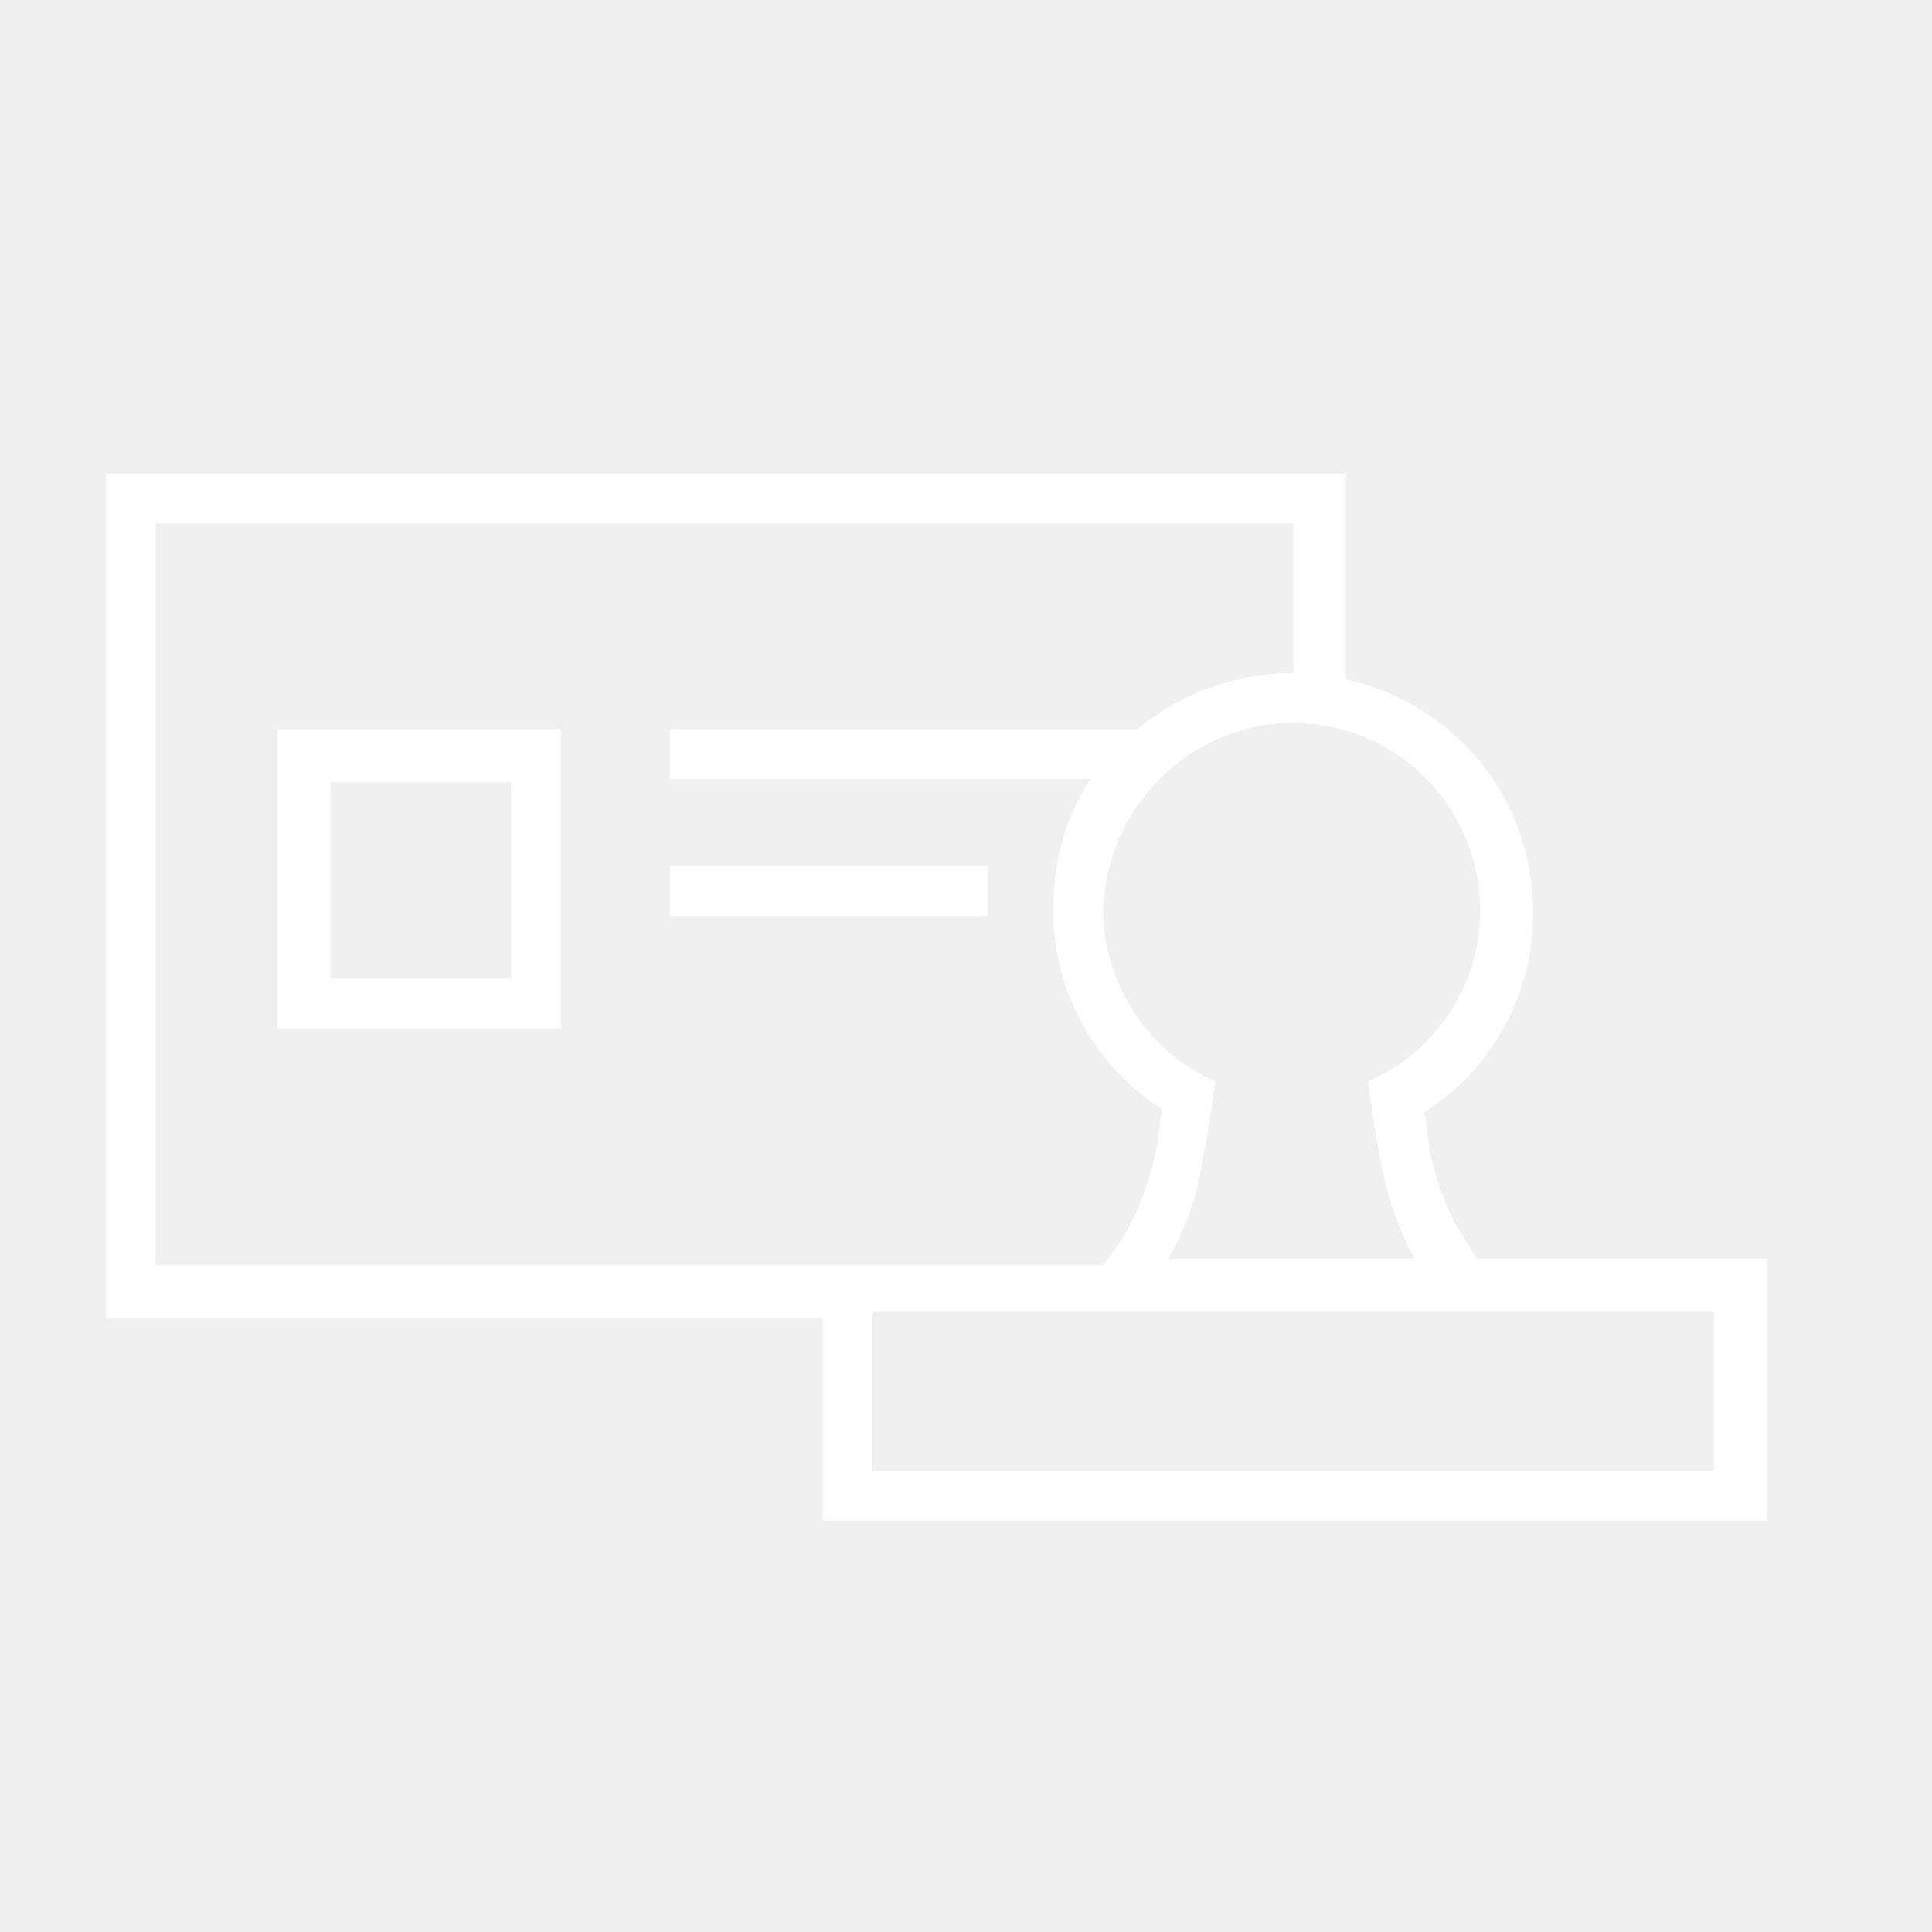
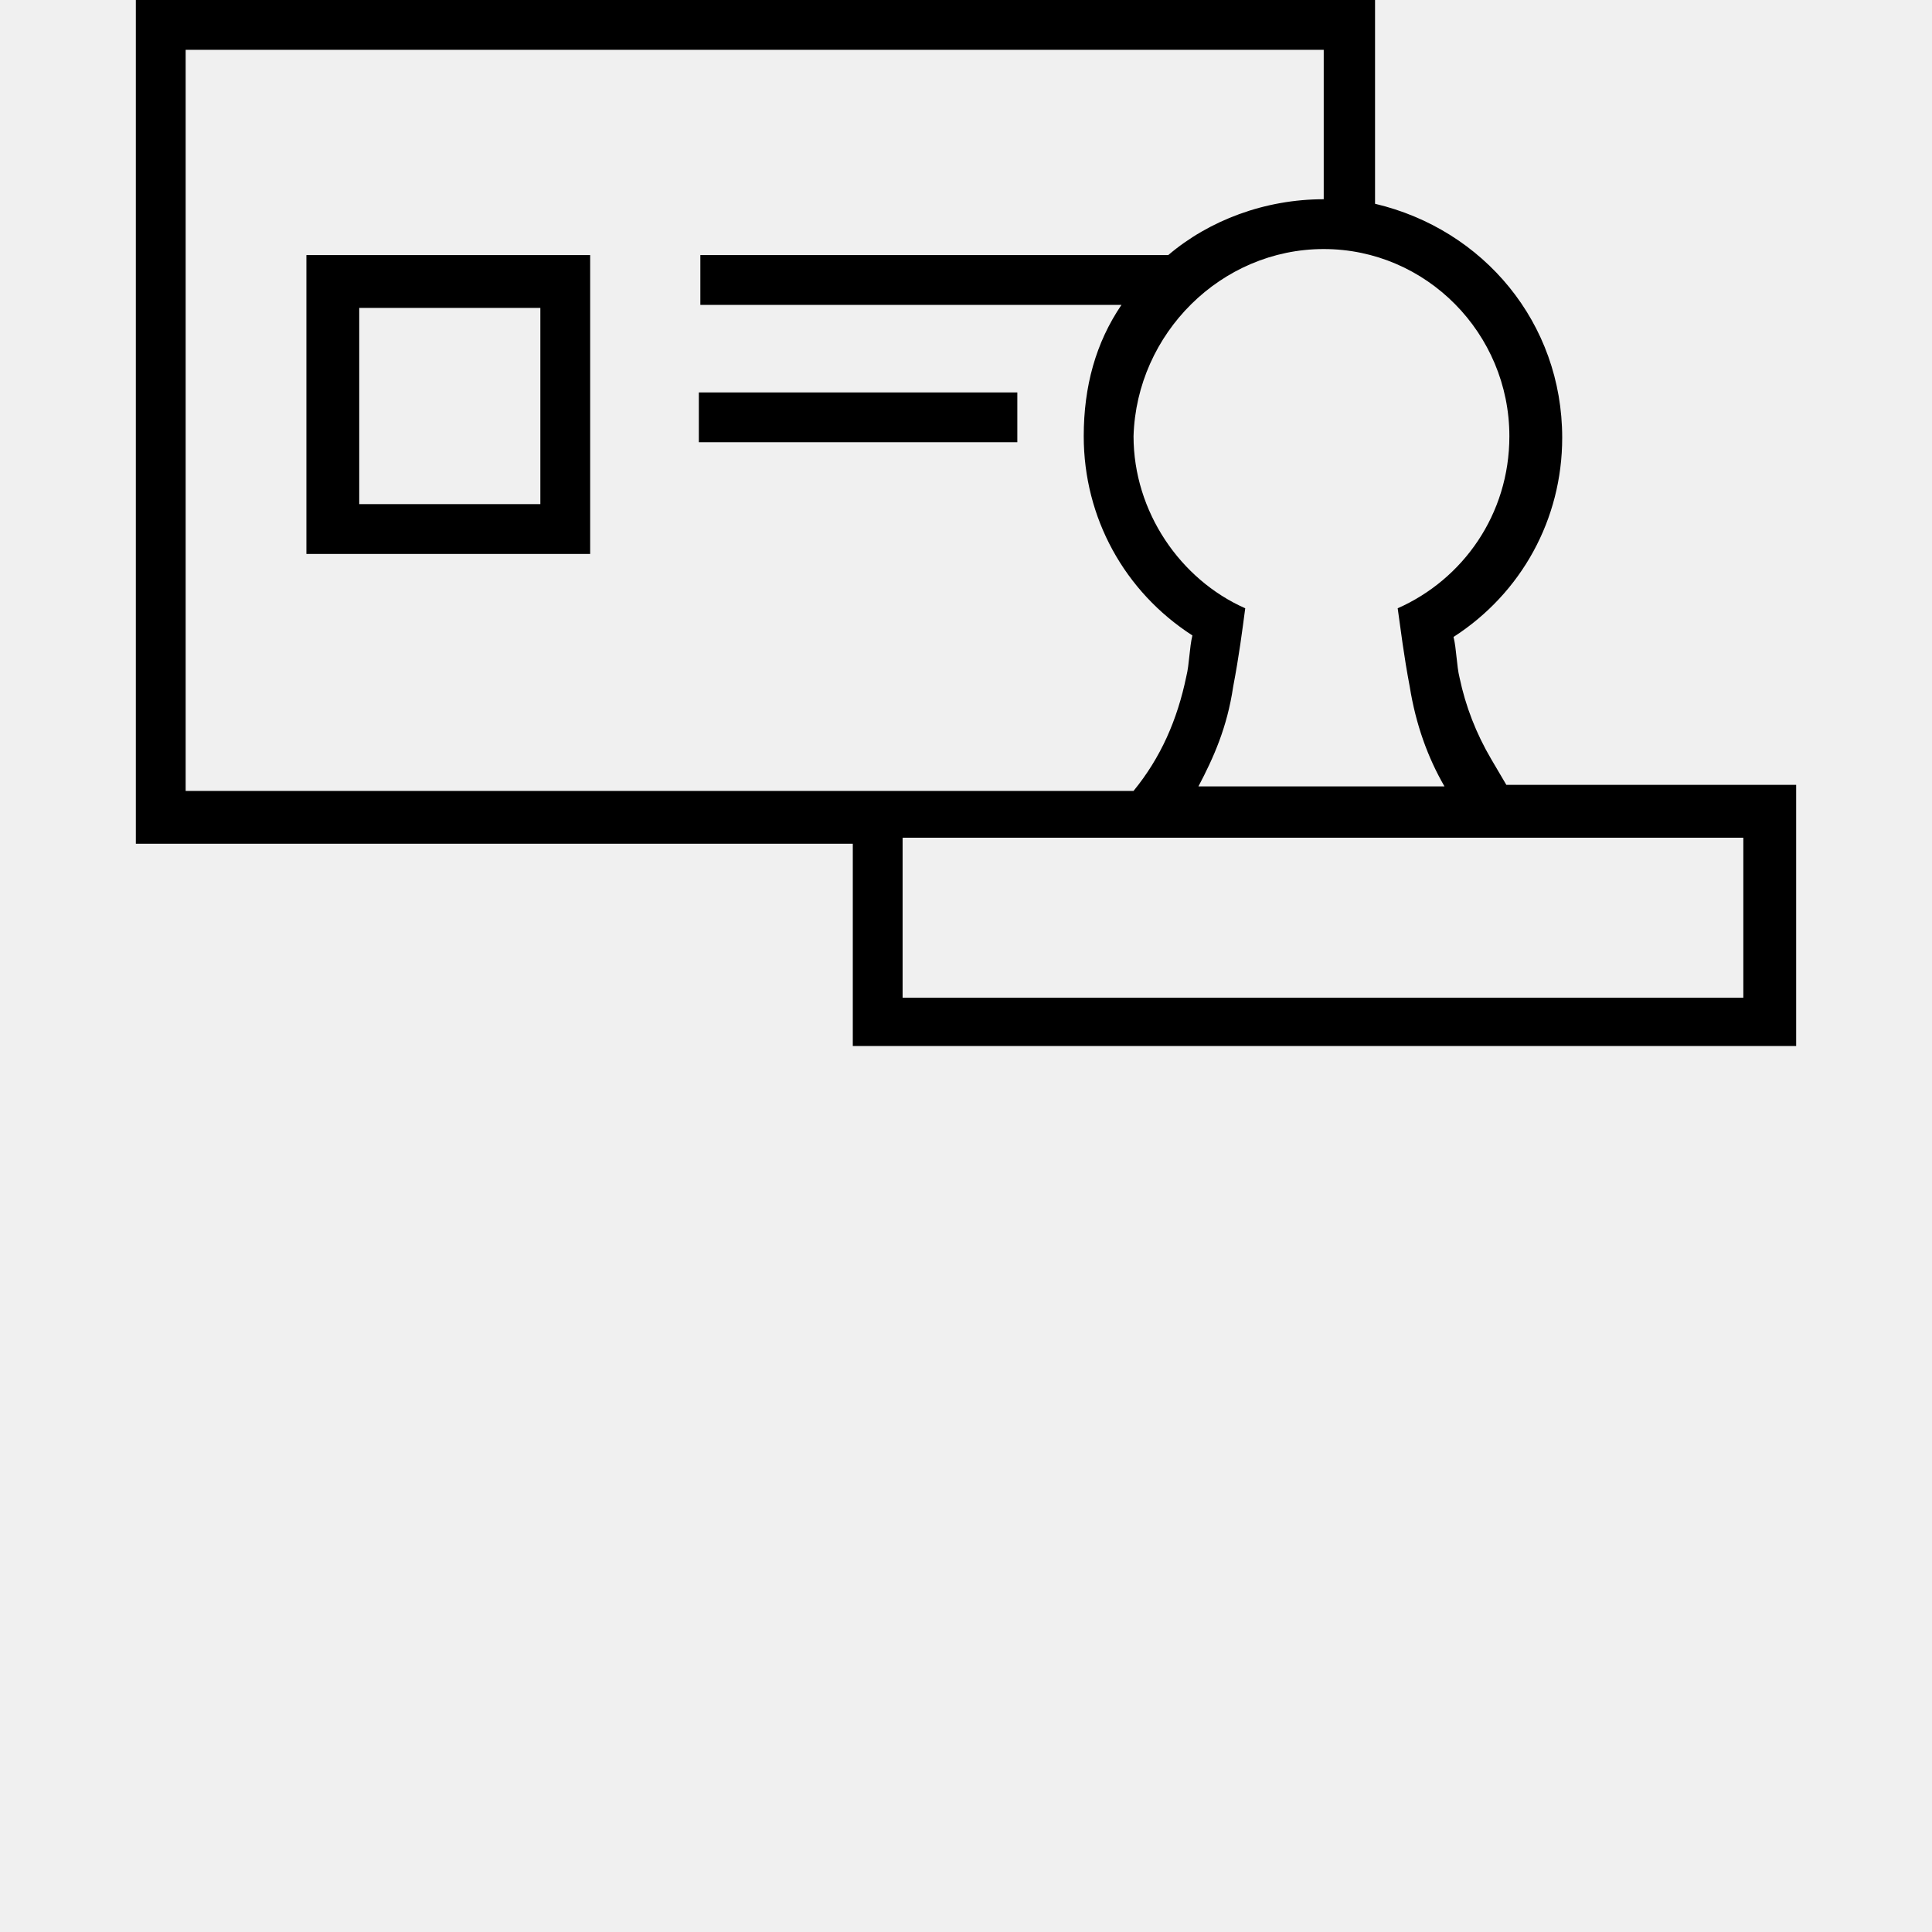
- <svg xmlns="http://www.w3.org/2000/svg" version="1.1" id="Layer_1" x="0px" y="0px" viewBox="0 0 62 62" enable-background="new 0 0 62 62" xml:space="preserve">
-   <path fill-rule="evenodd" clip-rule="evenodd" fill="#FFFFFF" d="M5,16.8h17.1h19.4v4.8c-1.9,0-3.7,0.7-5,1.8h-15v1.6h13.5  c-0.8,1.2-1.2,2.6-1.2,4.2c0,2.6,1.3,5,3.5,6.4c-0.1,0.4-0.1,0.9-0.2,1.3c-0.3,1.4-0.8,2.6-1.7,3.7h-6.3h-7.1H5V16.8z M41.5,23.2  c3.3,0,6,2.7,6,6c0,2.5-1.5,4.6-3.6,5.5c0.1,0.7,0.2,1.5,0.4,2.5c0.2,1.2,0.6,2.3,1.1,3.2h-7.9c0.5-0.9,0.9-1.9,1.1-3.2  c0.2-1,0.3-1.8,0.4-2.5c-2.1-0.9-3.6-3.1-3.6-5.5C35.5,25.9,38.2,23.2,41.5,23.2z M28,42.1h27v5.1H28V42.1z M18.1,23.4H8.9V33h9.1  V23.4z M16.4,25.1h-5.8v6.3h5.8V25.1z M21.5,27.8h10.2v1.6H21.5V27.8z M43.2,21.8c3.5,0.8,6,3.8,6,7.5c0,2.6-1.3,5-3.5,6.4  c0.1,0.4,0.1,0.9,0.2,1.3c0.2,0.9,0.5,1.8,1,2.6l0.5,0.8h9.3v8.4H26.4v-6.5h-23V15.2h39.8V21.8z" />
+ <svg xmlns="http://www.w3.org/2000/svg" version="1.1" id="Layer_1" x="0px" y="0px" viewBox="0 0 128 128" enable-background="new 0 0 128 128" xml:space="preserve">
+   <g>
+     <path d="M99.8,52l-1-1.7c-1-1.7-1.7-3.5-2.1-5.4c-0.2-0.8-0.2-1.9-0.4-2.7c4.5-2.9,7.2-7.8,7.2-13.2c0-7.6-5.2-13.8-12.4-15.5V0H9   v55.9h47.5v13.4H119V52H99.8z M100,28.9c0,5.2-3.1,9.5-7.4,11.4c0.2,1.4,0.4,3.1,0.8,5.2c0.4,2.5,1.2,4.7,2.3,6.6H79.4   c1-1.9,1.9-3.9,2.3-6.6c0.4-2.1,0.6-3.7,0.8-5.2c-4.3-1.9-7.4-6.4-7.4-11.4c0.2-6.8,5.8-12.4,12.6-12.4   C94.5,16.5,100,22.1,100,28.9z M47.4,52.4H12.3V3.3h35.3h40.1v9.9c-3.9,0-7.6,1.4-10.3,3.7h-31v3.3h27.9c-1.7,2.5-2.5,5.4-2.5,8.7   c0,5.4,2.7,10.3,7.2,13.2c-0.2,0.8-0.2,1.9-0.4,2.7c-0.6,2.9-1.7,5.4-3.5,7.6H62H47.4z M115.5,66.1H59.8V55.5h55.7V66.1z" />
+     <path d="M20.3,36.7h18.8V16.9H20.3V36.7z M23.8,20.4h12v13h-12V20.4z" />
+     <rect x="46.3" y="26" width="21.1" height="3.3" />
+   </g>
</svg>
